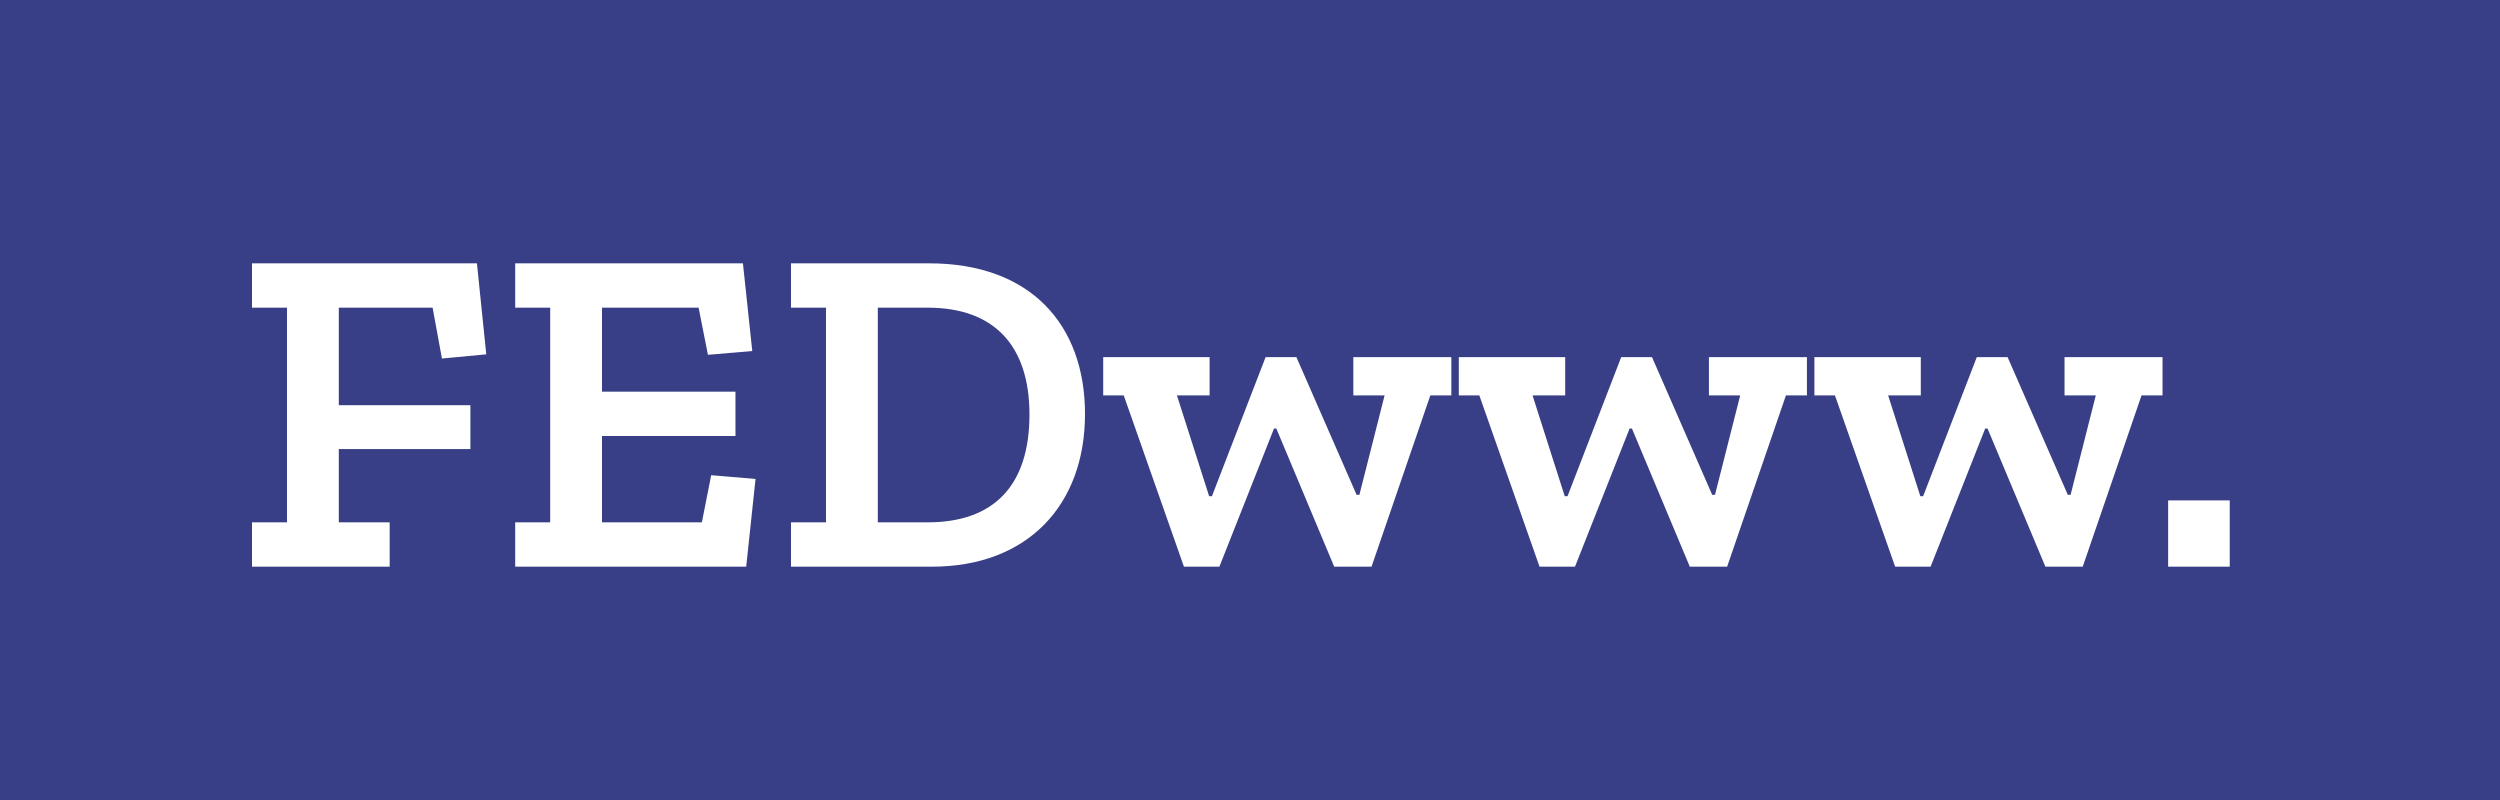
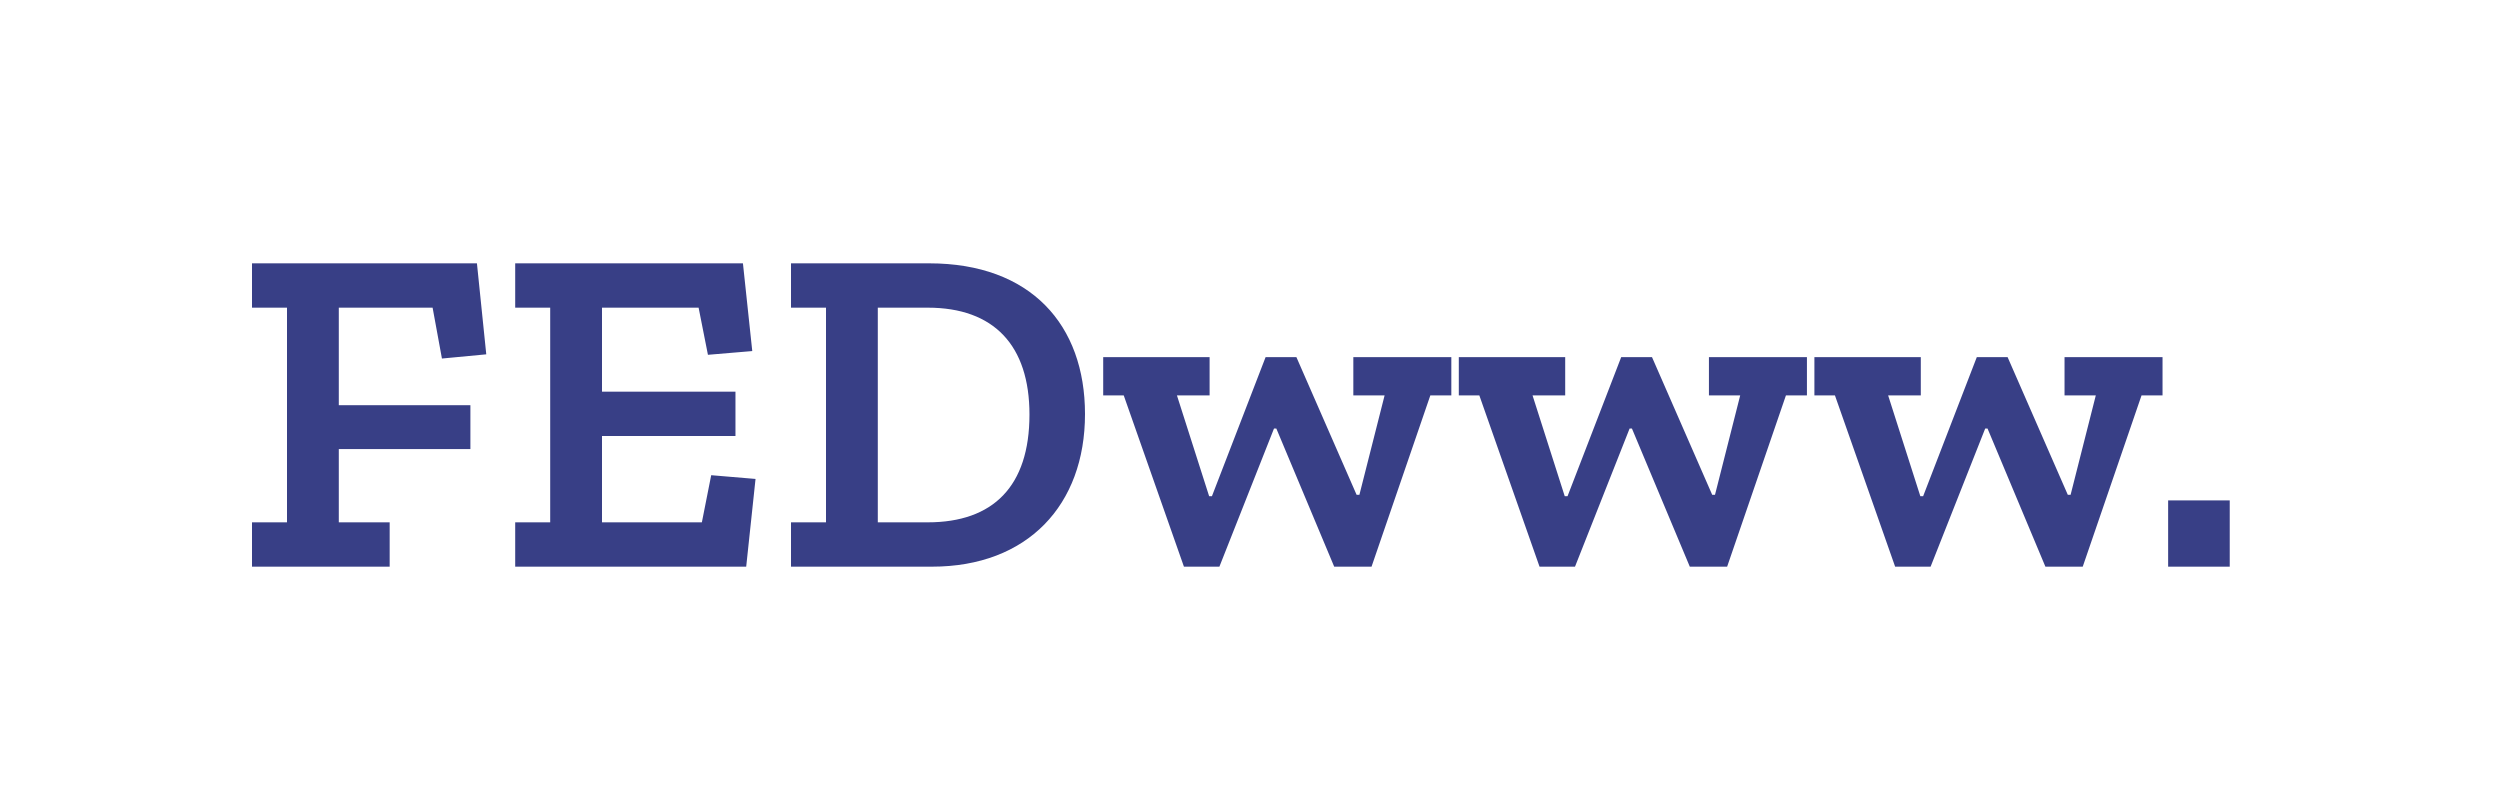
<svg xmlns="http://www.w3.org/2000/svg" width="75px" height="24px" viewBox="0 0 75 24" version="1.1">
  <defs />
  <g id="Artboard-6" stroke="none" stroke-width="1" fill="none" fill-rule="evenodd">
    <g id="Group">
-       <rect id="Rectangle-7" fill="#383F86" x="0" y="0" width="75" height="24" />
-       <path d="M14.588,10.63 L13.258,10.756 L12.978,9.23 L10.164,9.23 L10.164,12.156 L14.112,12.156 L14.112,13.472 L10.164,13.472 L10.164,15.67 L11.69,15.67 L11.69,17 L7.56,17 L7.56,15.67 L8.61,15.67 L8.61,9.23 L7.56,9.23 L7.56,7.9 L14.308,7.9 L14.588,10.63 Z M22.386,17 L15.456,17 L15.456,15.67 L16.506,15.67 L16.506,9.23 L15.456,9.23 L15.456,7.9 L22.288,7.9 L22.568,10.532 L21.238,10.644 L20.958,9.23 L18.06,9.23 L18.06,11.75 L22.064,11.75 L22.064,13.08 L18.06,13.08 L18.06,15.67 L21.056,15.67 L21.336,14.256 L22.666,14.368 L22.386,17 Z M32.55,12.422 C32.55,15.152 30.828,17 27.958,17 L23.73,17 L23.73,15.67 L24.78,15.67 L24.78,9.23 L23.73,9.23 L23.73,7.9 L27.874,7.9 C30.926,7.9 32.55,9.748 32.55,12.422 Z M30.884,12.436 C30.884,10.364 29.82,9.23 27.832,9.23 L26.334,9.23 L26.334,15.67 L27.832,15.67 C29.792,15.67 30.884,14.592 30.884,12.436 Z M43.54,11.862 L42.91,11.862 L41.146,17 L40.026,17 L38.29,12.856 L38.22,12.856 L36.582,17 L35.518,17 L33.712,11.862 L33.096,11.862 L33.096,10.714 L36.288,10.714 L36.288,11.862 L35.308,11.862 L36.274,14.886 L36.358,14.886 L37.968,10.714 L38.892,10.714 L40.698,14.844 L40.782,14.844 L41.538,11.862 L40.6,11.862 L40.6,10.714 L43.54,10.714 L43.54,11.862 Z M54.208,11.862 L53.578,11.862 L51.814,17 L50.694,17 L48.958,12.856 L48.888,12.856 L47.25,17 L46.186,17 L44.38,11.862 L43.764,11.862 L43.764,10.714 L46.956,10.714 L46.956,11.862 L45.976,11.862 L46.942,14.886 L47.026,14.886 L48.636,10.714 L49.56,10.714 L51.366,14.844 L51.45,14.844 L52.206,11.862 L51.268,11.862 L51.268,10.714 L54.208,10.714 L54.208,11.862 Z M64.876,11.862 L64.246,11.862 L62.482,17 L61.362,17 L59.626,12.856 L59.556,12.856 L57.918,17 L56.854,17 L55.048,11.862 L54.432,11.862 L54.432,10.714 L57.624,10.714 L57.624,11.862 L56.644,11.862 L57.61,14.886 L57.694,14.886 L59.304,10.714 L60.228,10.714 L62.034,14.844 L62.118,14.844 L62.874,11.862 L61.936,11.862 L61.936,10.714 L64.876,10.714 L64.876,11.862 Z M65.044,17 L65.044,15.012 L66.892,15.012 L66.892,17 L65.044,17 Z" id="FEDwww." fill="#FFFFFF" />
+       <rect id="Rectangle-7" fill="#FFFFFF" x="0" y="0" width="75" height="24" />
+       <path d="M14.588,10.63 L13.258,10.756 L12.978,9.23 L10.164,9.23 L10.164,12.156 L14.112,12.156 L14.112,13.472 L10.164,13.472 L10.164,15.67 L11.69,15.67 L11.69,17 L7.56,17 L7.56,15.67 L8.61,15.67 L8.61,9.23 L7.56,9.23 L7.56,7.9 L14.308,7.9 L14.588,10.63 Z M22.386,17 L15.456,17 L15.456,15.67 L16.506,15.67 L16.506,9.23 L15.456,9.23 L15.456,7.9 L22.288,7.9 L22.568,10.532 L21.238,10.644 L20.958,9.23 L18.06,9.23 L18.06,11.75 L22.064,11.75 L22.064,13.08 L18.06,13.08 L18.06,15.67 L21.056,15.67 L21.336,14.256 L22.666,14.368 L22.386,17 Z M32.55,12.422 C32.55,15.152 30.828,17 27.958,17 L23.73,17 L23.73,15.67 L24.78,15.67 L24.78,9.23 L23.73,9.23 L23.73,7.9 L27.874,7.9 C30.926,7.9 32.55,9.748 32.55,12.422 Z M30.884,12.436 C30.884,10.364 29.82,9.23 27.832,9.23 L26.334,9.23 L26.334,15.67 L27.832,15.67 C29.792,15.67 30.884,14.592 30.884,12.436 Z M43.54,11.862 L42.91,11.862 L41.146,17 L40.026,17 L38.29,12.856 L38.22,12.856 L36.582,17 L35.518,17 L33.712,11.862 L33.096,11.862 L33.096,10.714 L36.288,10.714 L36.288,11.862 L35.308,11.862 L36.274,14.886 L36.358,14.886 L37.968,10.714 L38.892,10.714 L40.698,14.844 L40.782,14.844 L41.538,11.862 L40.6,11.862 L40.6,10.714 L43.54,10.714 L43.54,11.862 Z M54.208,11.862 L53.578,11.862 L51.814,17 L50.694,17 L48.958,12.856 L48.888,12.856 L47.25,17 L46.186,17 L44.38,11.862 L43.764,11.862 L43.764,10.714 L46.956,10.714 L46.956,11.862 L45.976,11.862 L46.942,14.886 L47.026,14.886 L48.636,10.714 L49.56,10.714 L51.366,14.844 L51.45,14.844 L52.206,11.862 L51.268,11.862 L51.268,10.714 L54.208,10.714 L54.208,11.862 Z M64.876,11.862 L64.246,11.862 L62.482,17 L61.362,17 L59.626,12.856 L59.556,12.856 L57.918,17 L56.854,17 L55.048,11.862 L54.432,11.862 L54.432,10.714 L57.624,10.714 L57.624,11.862 L56.644,11.862 L57.61,14.886 L57.694,14.886 L59.304,10.714 L60.228,10.714 L62.034,14.844 L62.118,14.844 L62.874,11.862 L61.936,11.862 L61.936,10.714 L64.876,10.714 L64.876,11.862 Z M65.044,17 L65.044,15.012 L66.892,15.012 L66.892,17 L65.044,17 Z" id="FEDwww." fill="#383F86" />
    </g>
  </g>
</svg>
